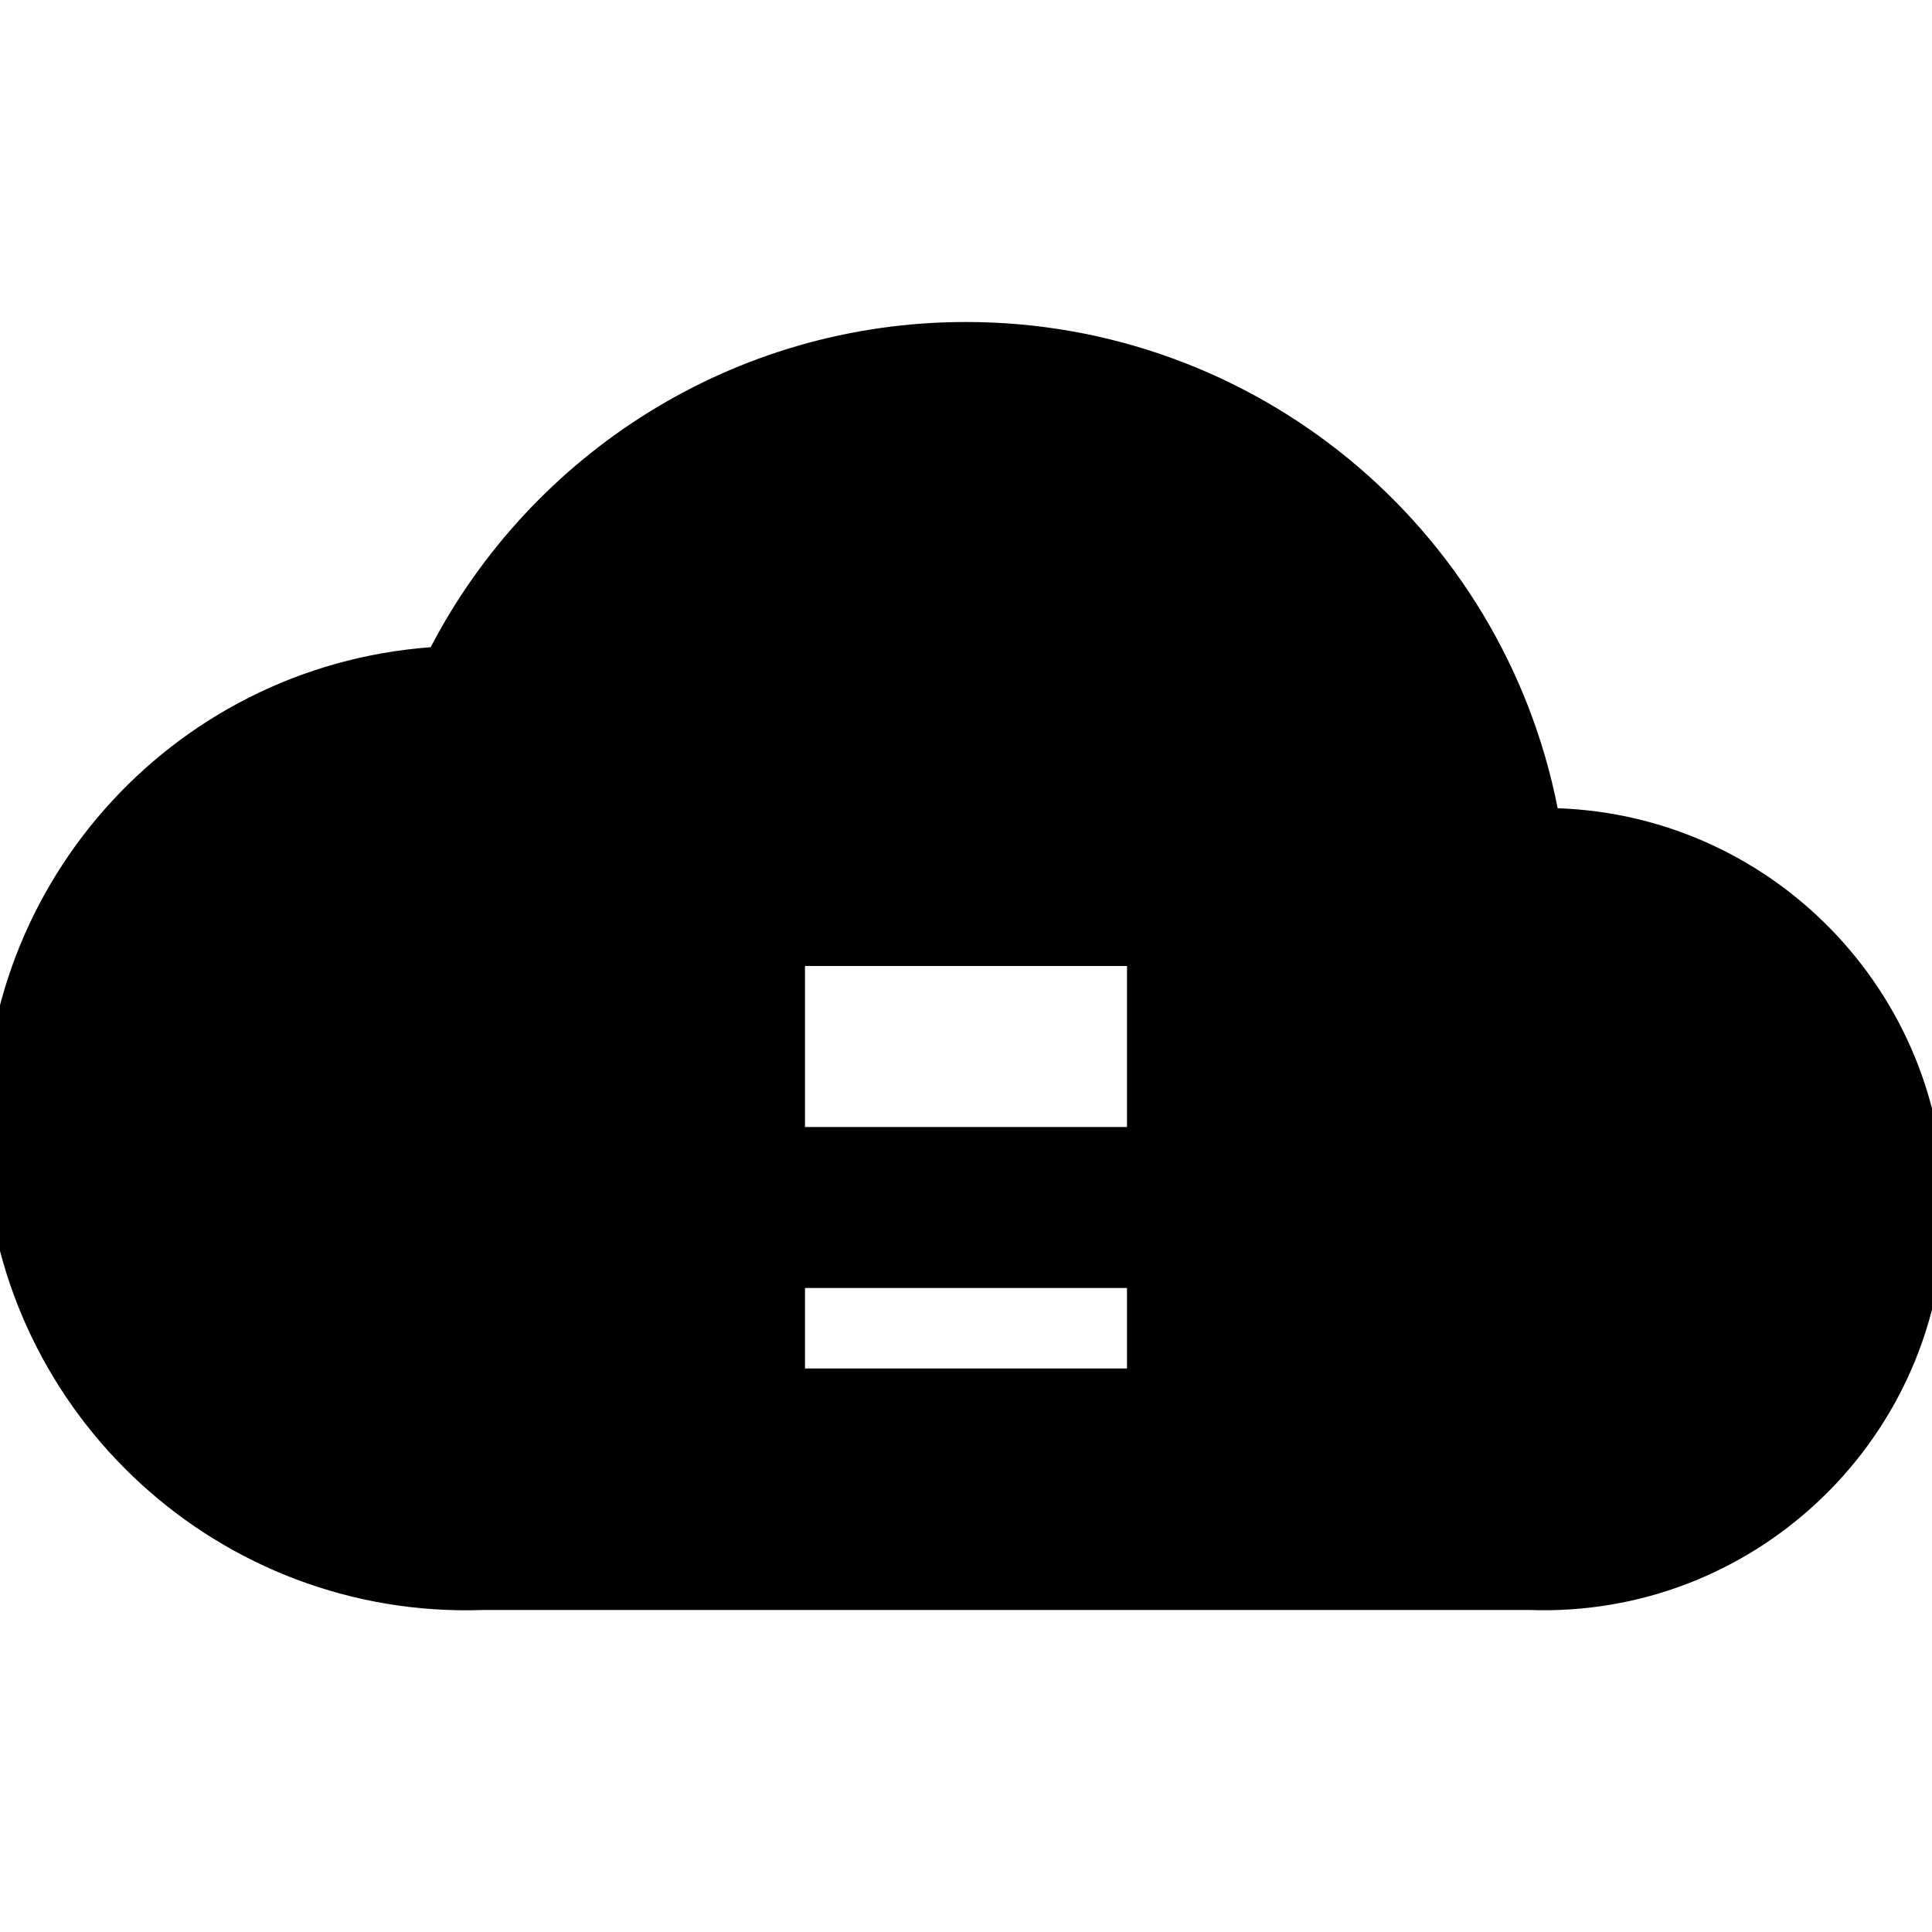
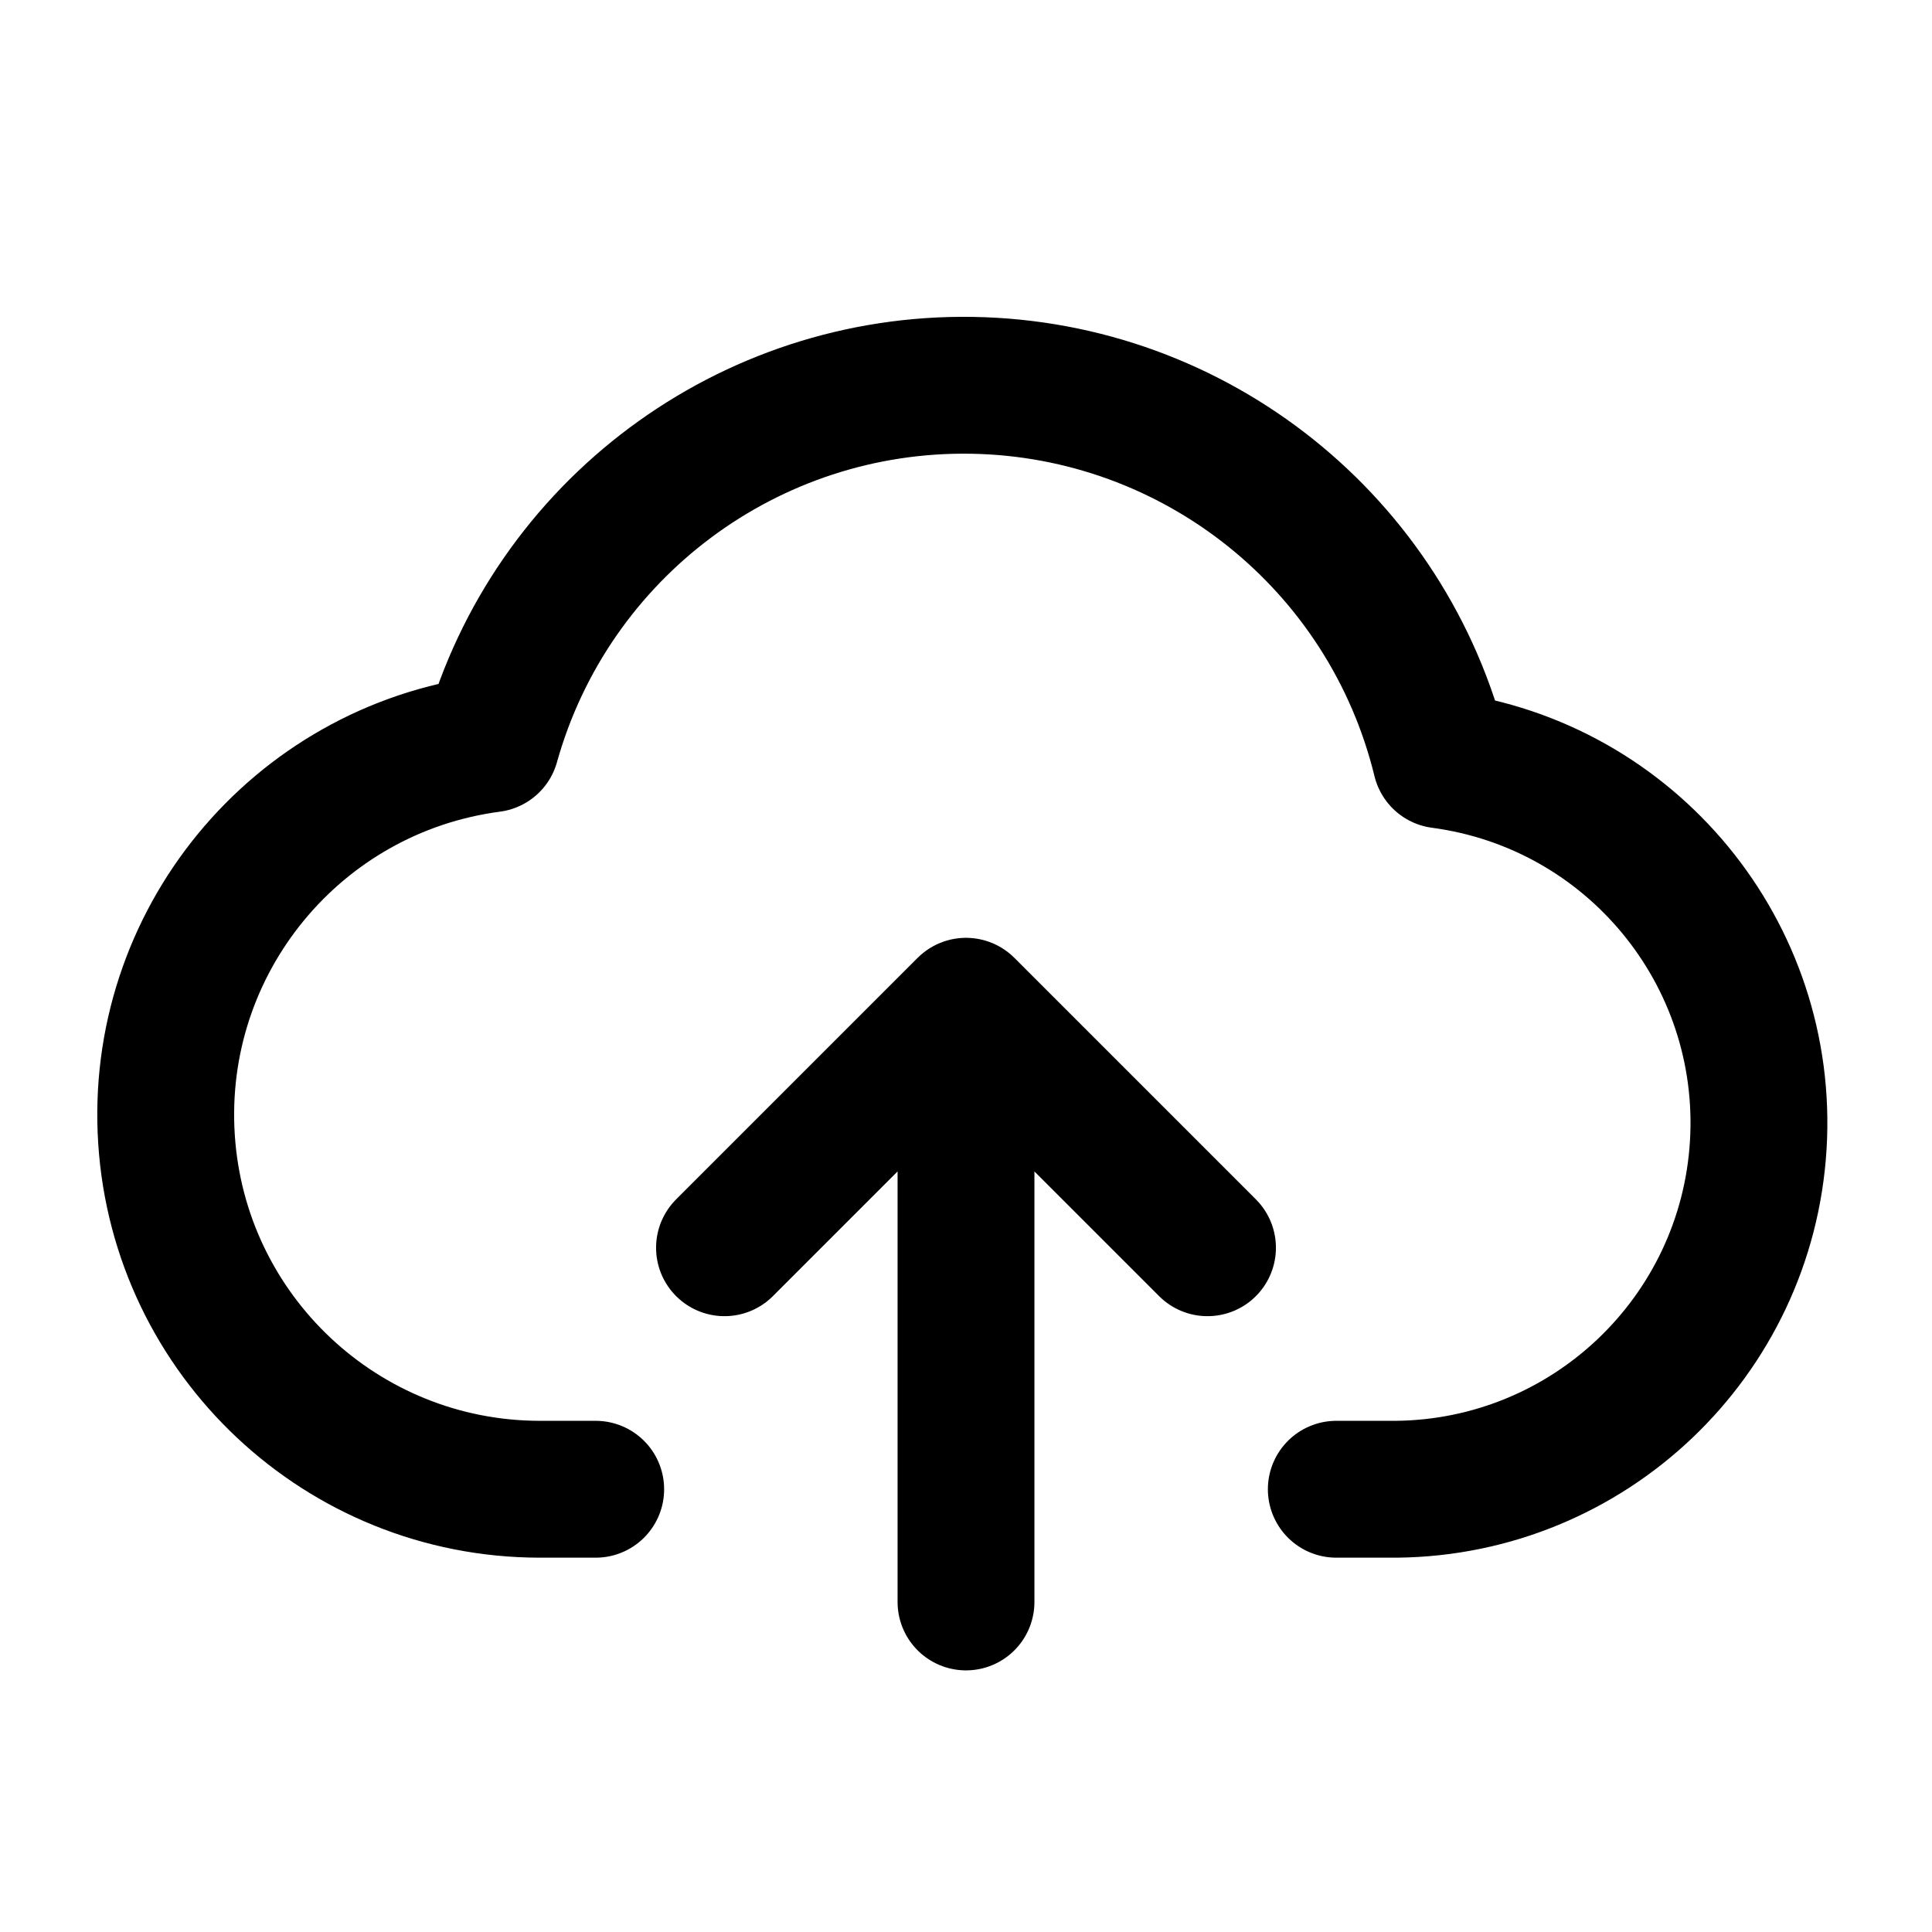
- <svg xmlns="http://www.w3.org/2000/svg" fill="currentColor" fill-rule="evenodd" height="1em" viewBox="0 0 24 24" width="1em">
-   <path d="M19.35 10.04A7.49 7.49 0 0 0 12 4c-2.89 0-5.4 1.64-6.65 4.04A5.99 5.99 0 0 0 6 20h13a4.5 4.5 0 0 0 .35-9.96ZM10 14h4v-2h-4v2Zm0 3h4v-1h-4v1Z" />
+ <svg xmlns="http://www.w3.org/2000/svg" viewBox="0 0 24 24" width="24" height="24">
+   <path d="M7.4,18.5H6.7a4.65,4.65 0,0 1,-0.6,-9.26a6.1,6.1 0,0 1,11.8,0.2a4.55,4.55 0,0 1,-0.55,9.06H16.6M9,15.5l3,-3l3,3M12,12.9v7" fill="none" stroke="currentColor" stroke-width="1.7" stroke-linecap="round" stroke-linejoin="round" />
</svg>
